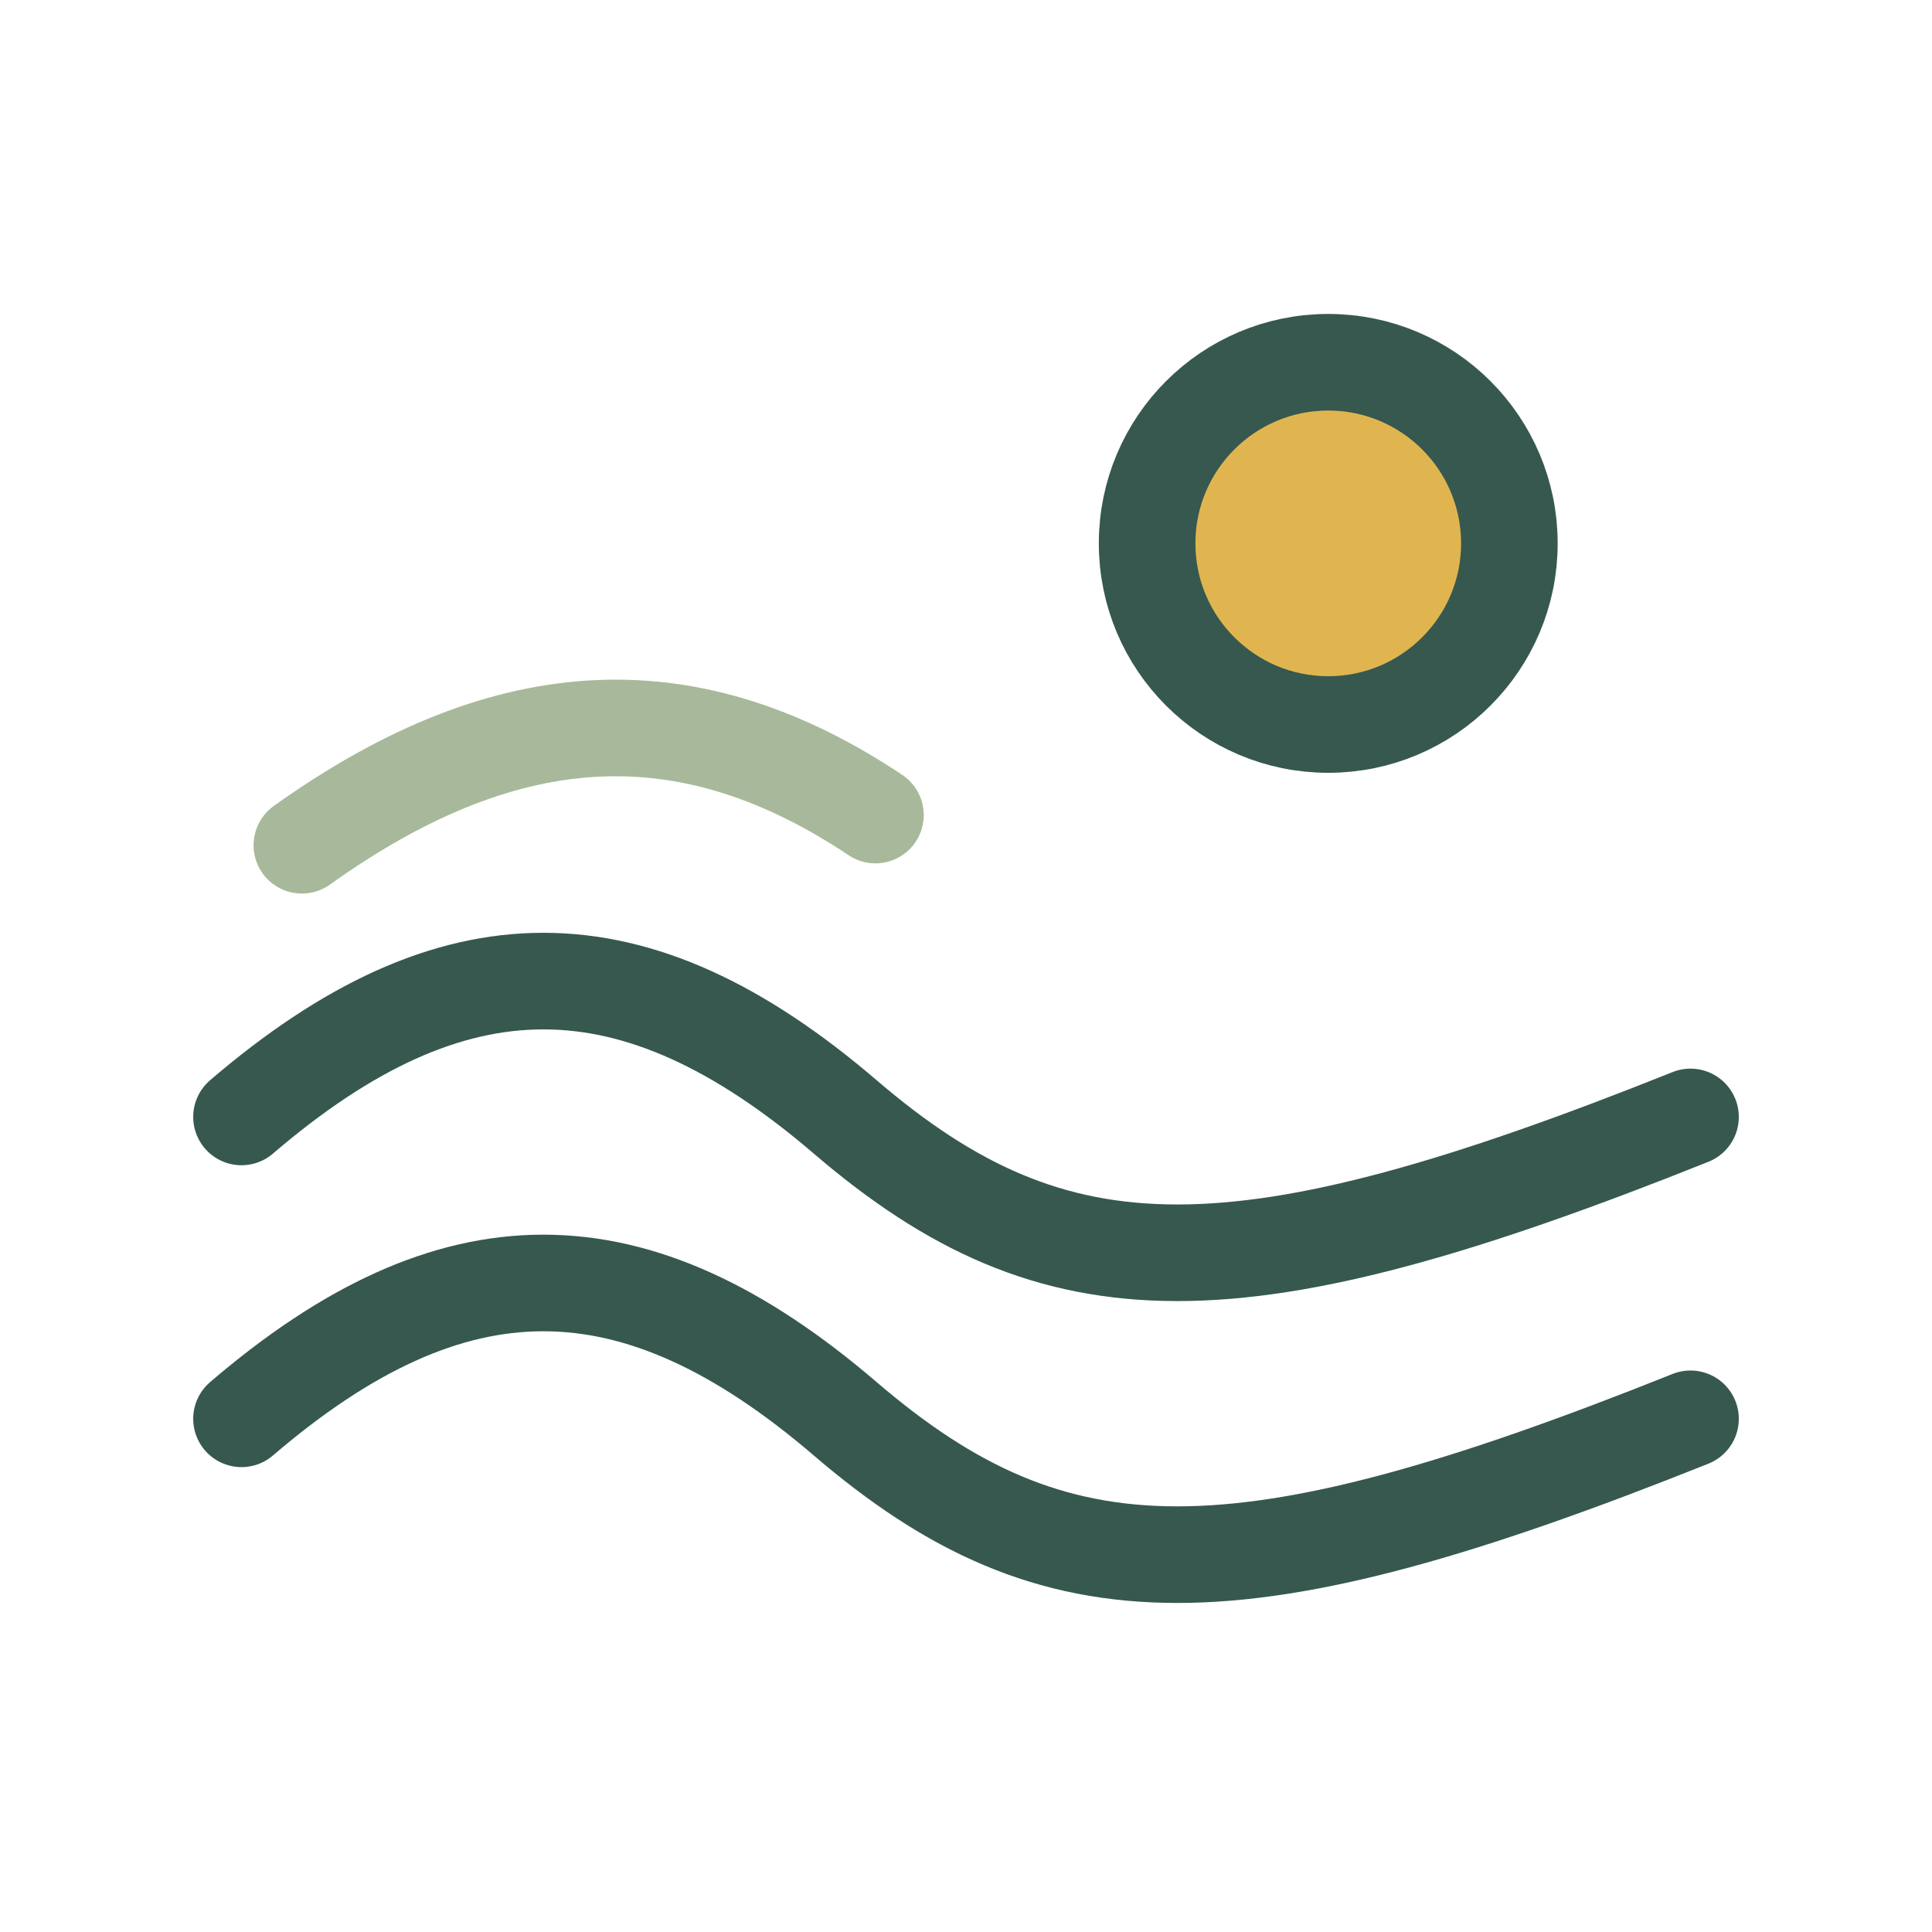
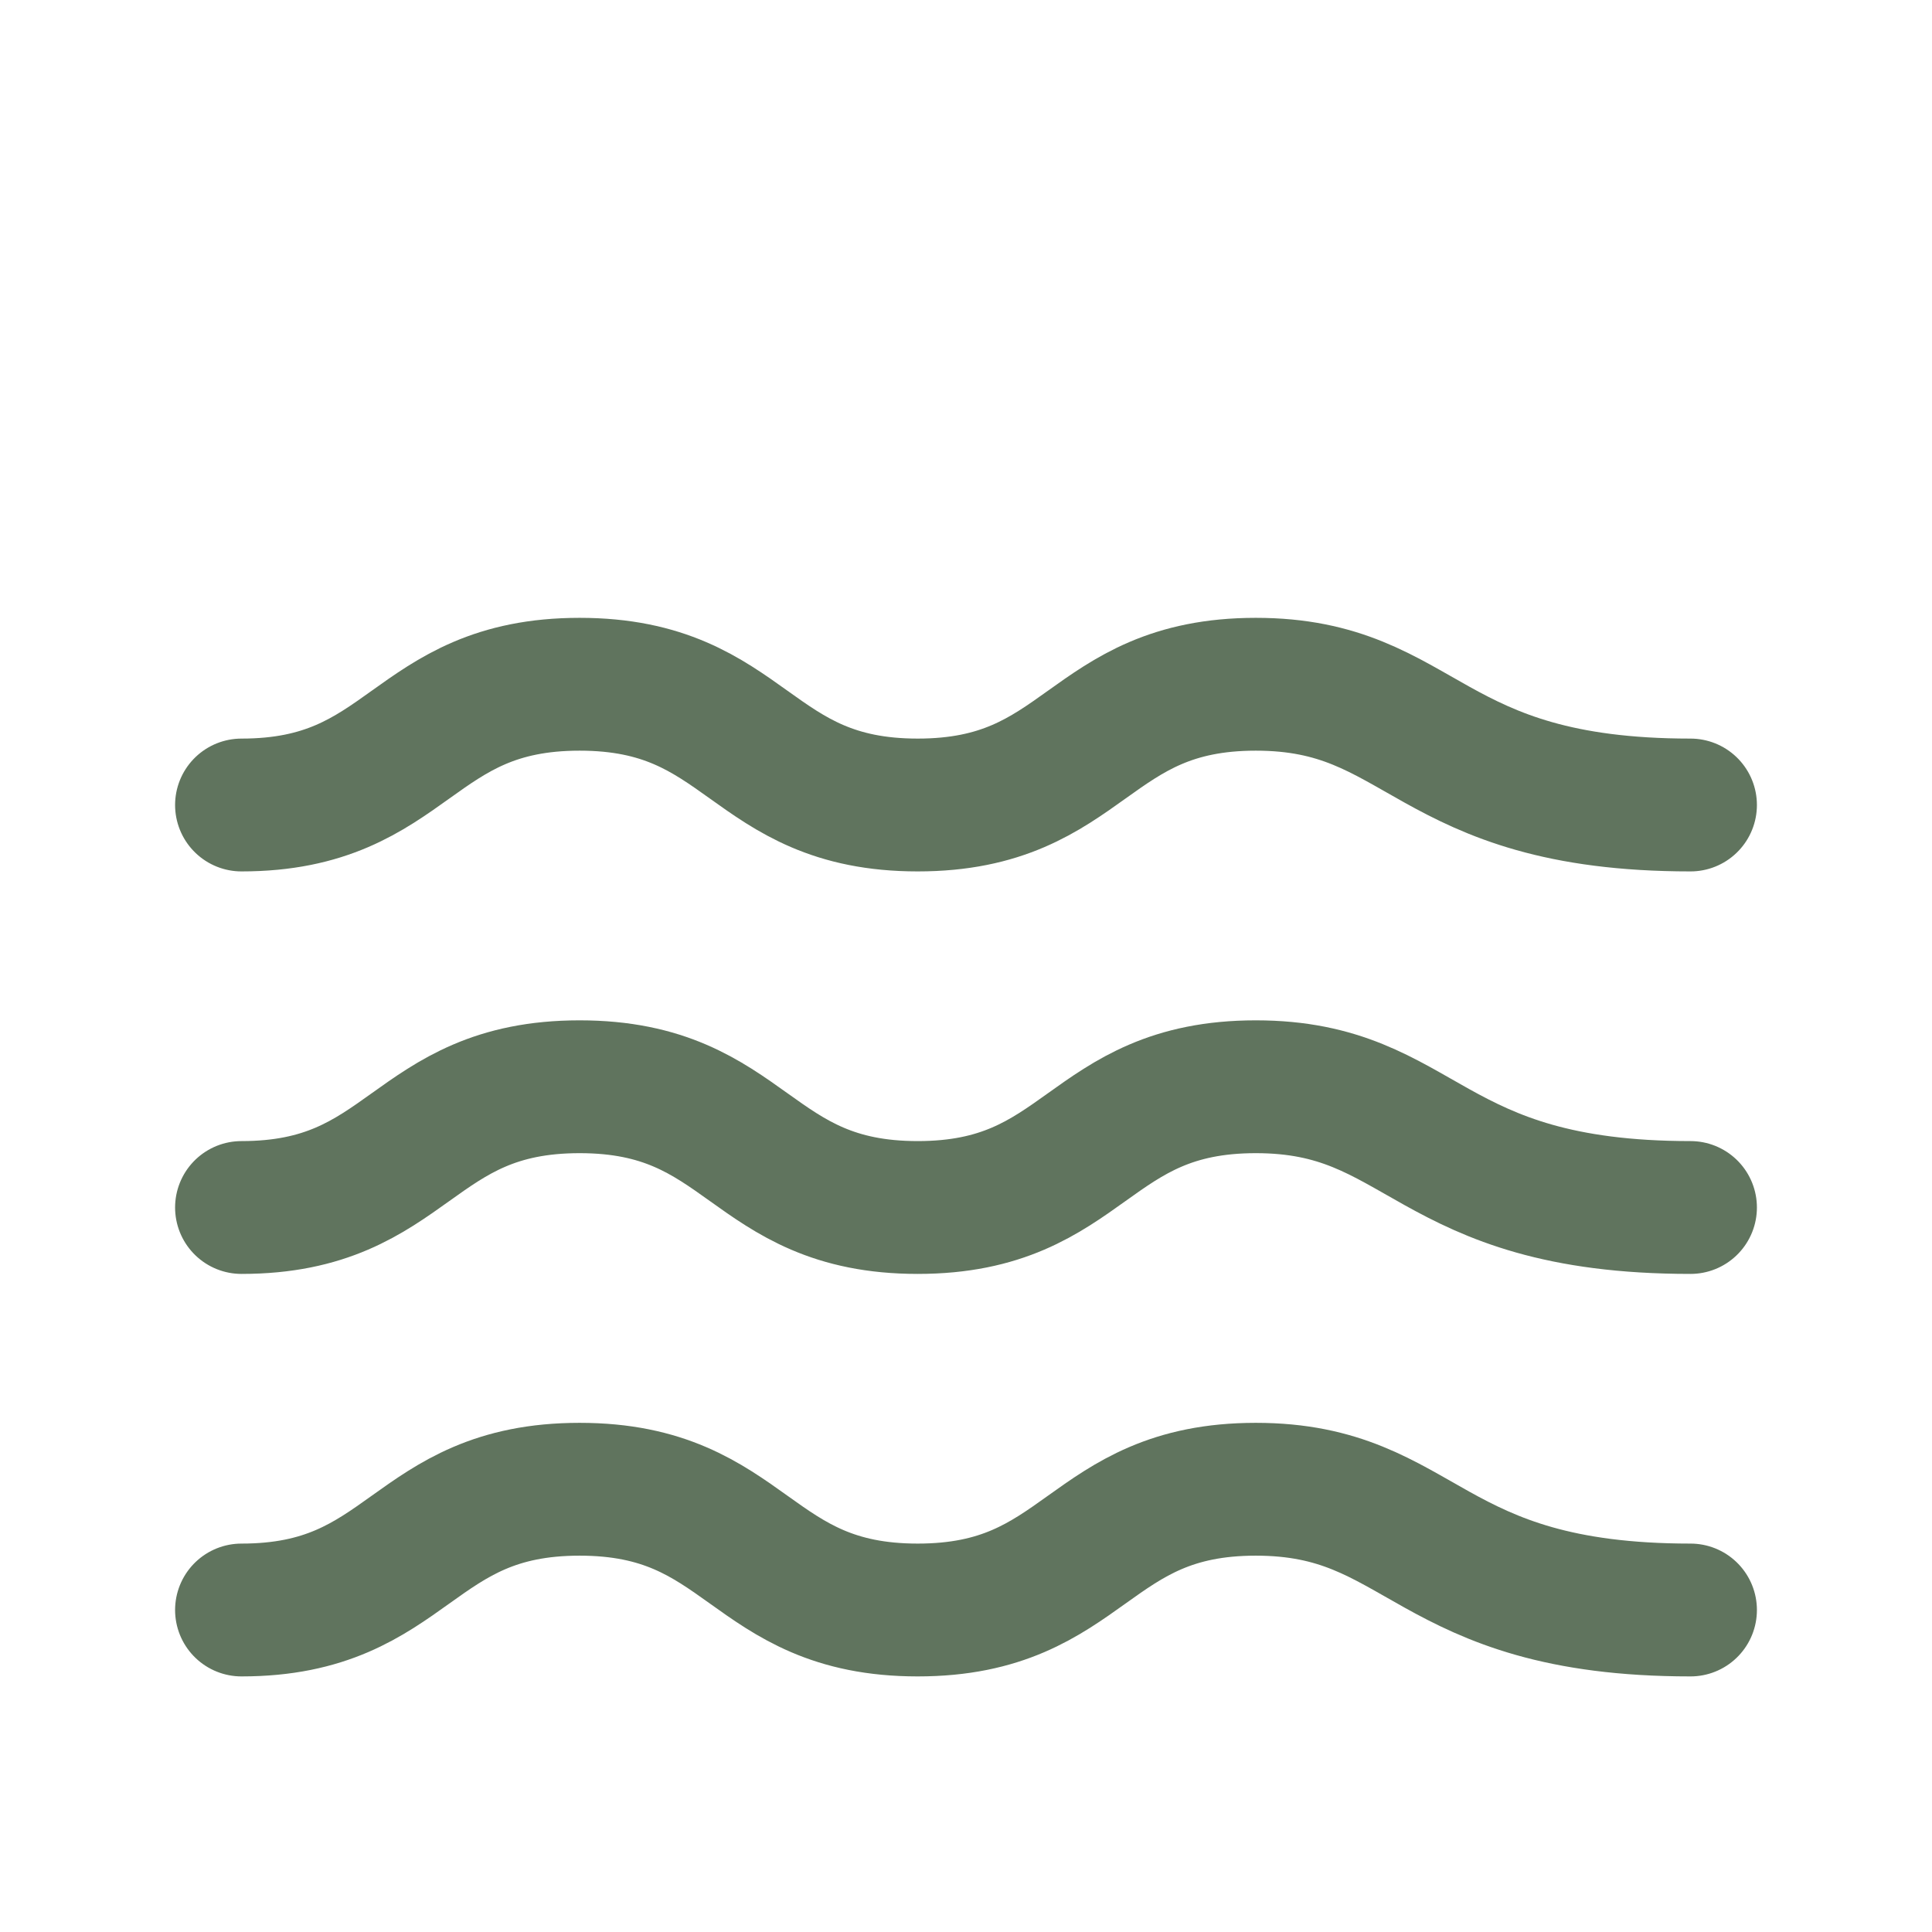
- <svg xmlns="http://www.w3.org/2000/svg" viewBox="0 0 64 64" fill="none" stroke="#36584f" stroke-width="3.2" stroke-linecap="round" stroke-linejoin="round">
-   <circle cx="44" cy="18" r="6" fill="#e0b550" />
-   <path d="M8 37c7-6 13-6 20 0s13 6 28 0M8 47c7-6 13-6 20 0s13 6 28 0" />
-   <path d="M10 28c7-5 13-5 19-1" stroke="#a7b99a" />
+ <svg xmlns="http://www.w3.org/2000/svg" viewBox="0 0 24 24" fill="none" stroke="#60745e" stroke-width="1.65" stroke-linecap="round" stroke-linejoin="round">
+   <path d="M3 10c2.1 0 2.1-1.5 4.2-1.5S9.3 10 11.4 10s2.1-1.5 4.2-1.5S17.7 10 21 10M3 15c2.1 0 2.1-1.5 4.2-1.5S9.3 15 11.4 15s2.1-1.5 4.2-1.5S17.7 15 21 15M3 20c2.1 0 2.1-1.5 4.2-1.5S9.3 20 11.4 20s2.1-1.5 4.2-1.5S17.7 20 21 20" />
</svg>
